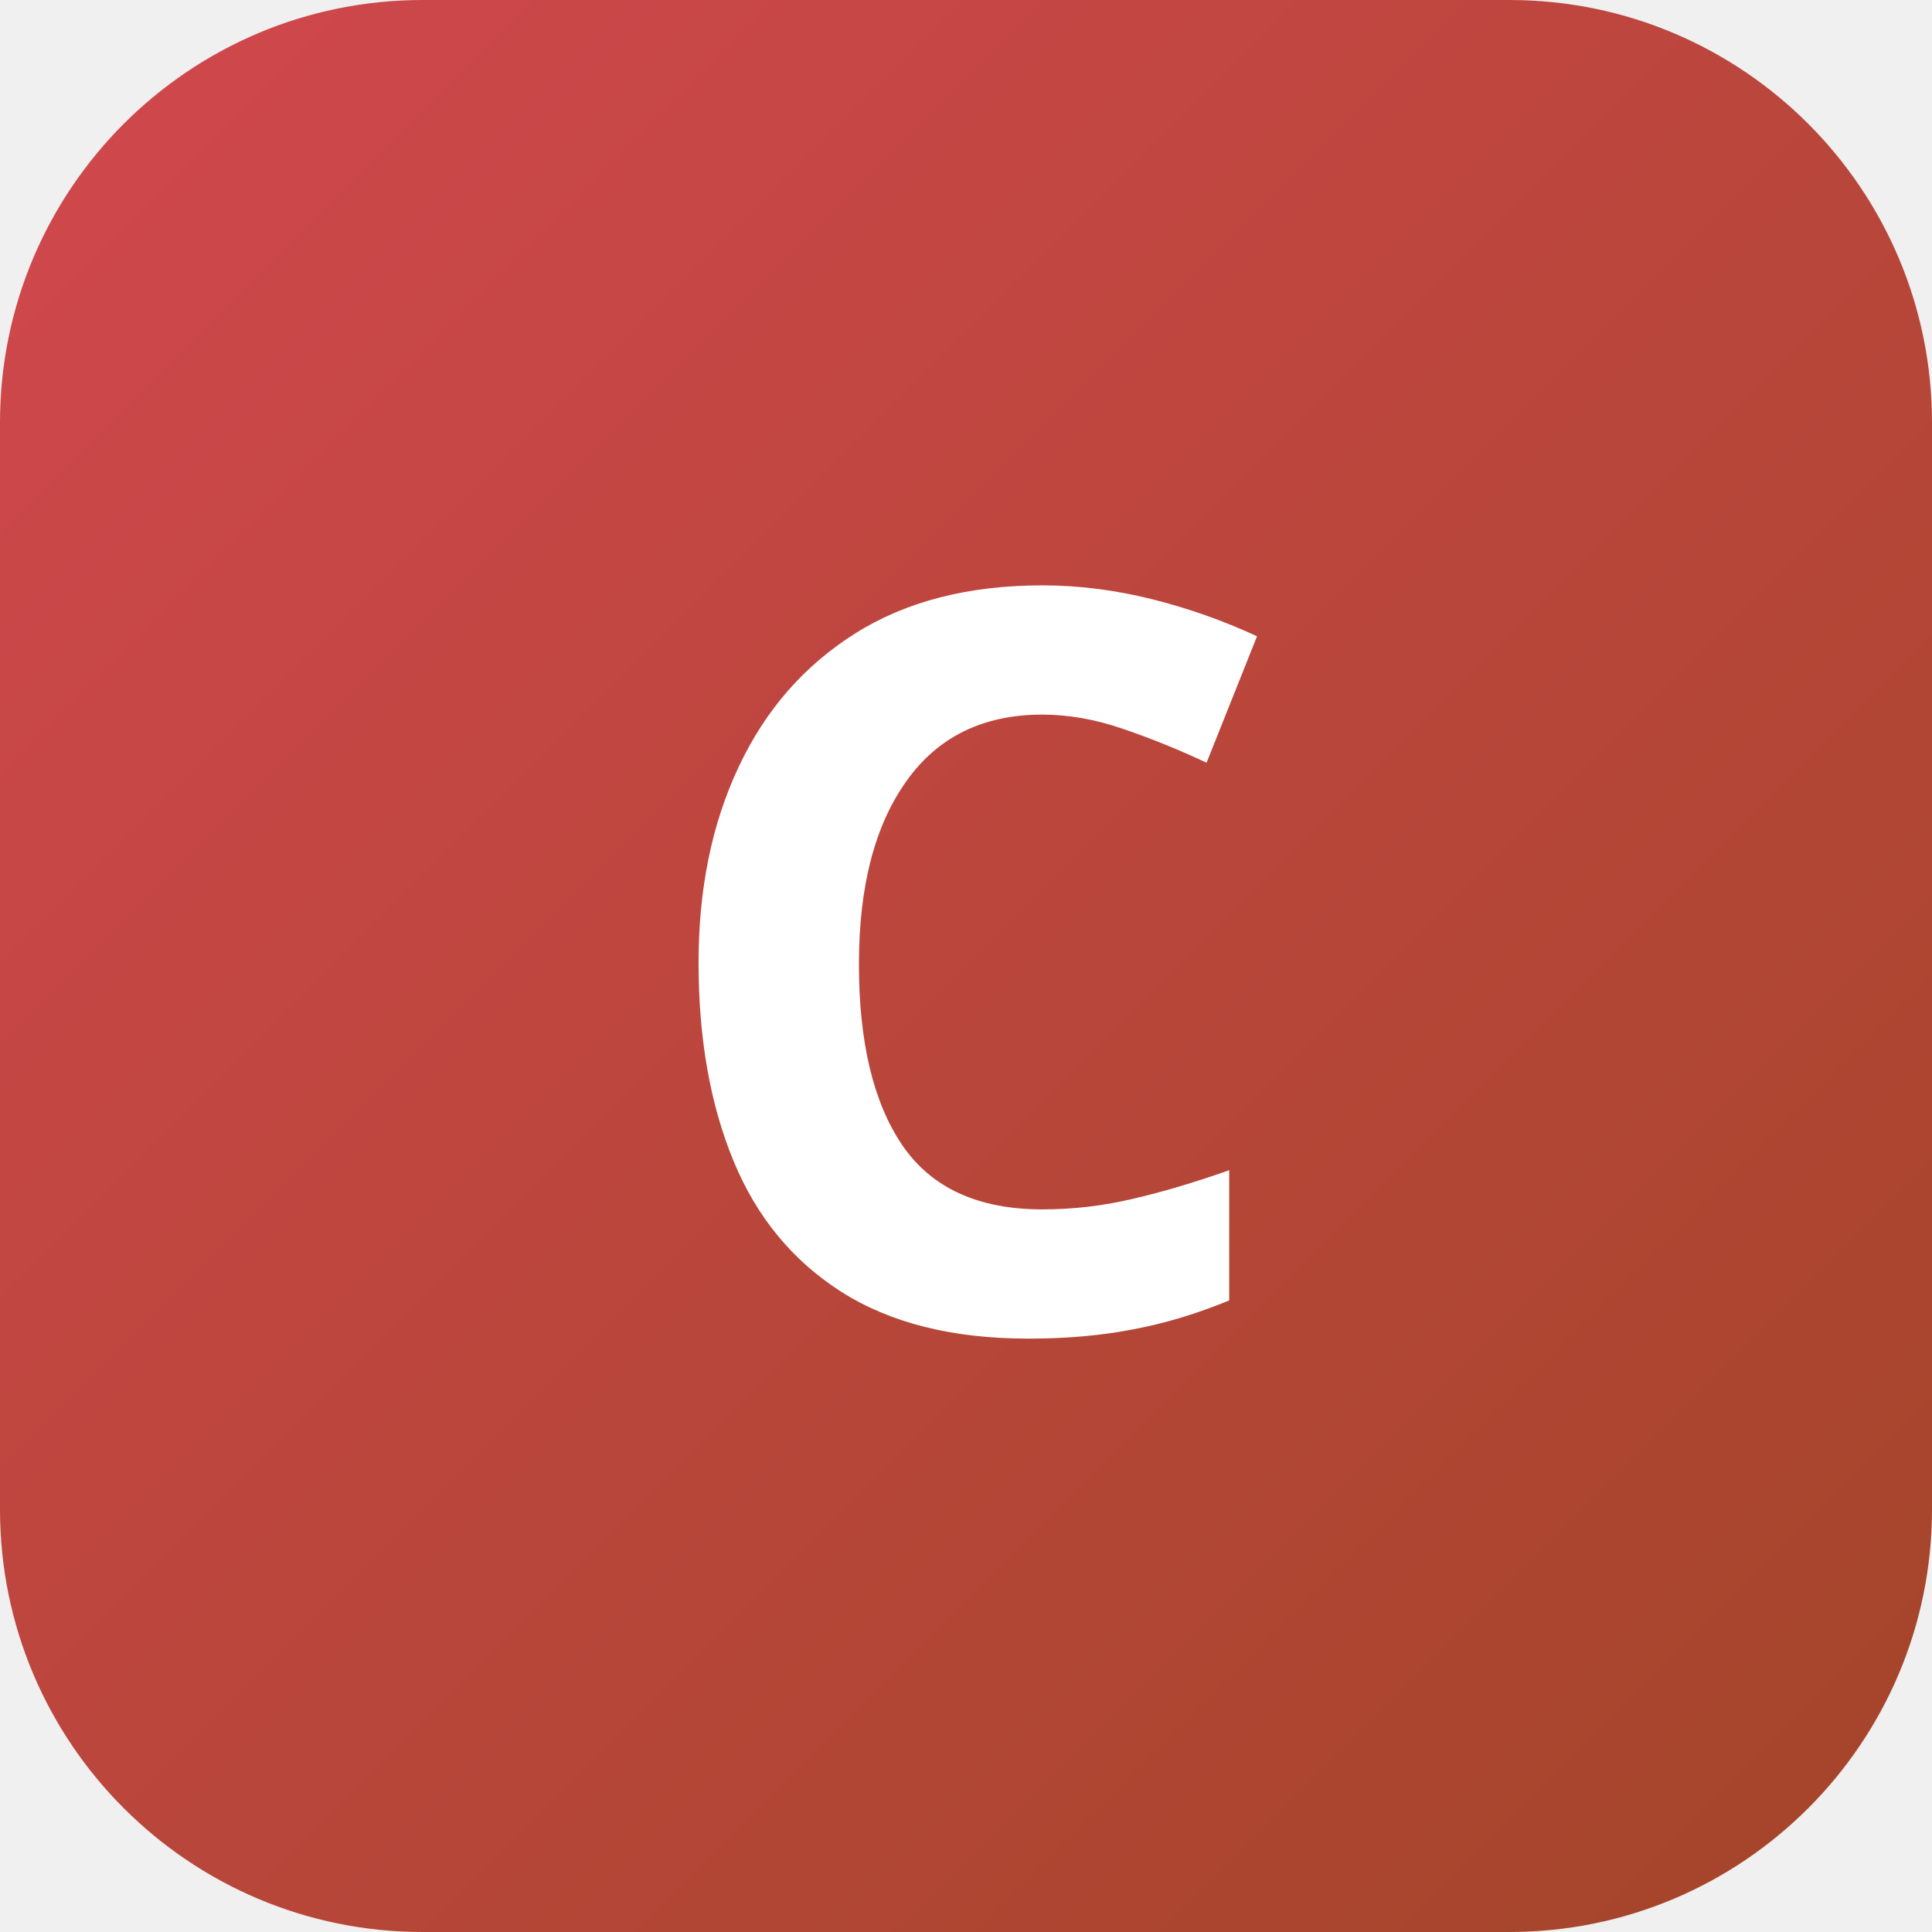
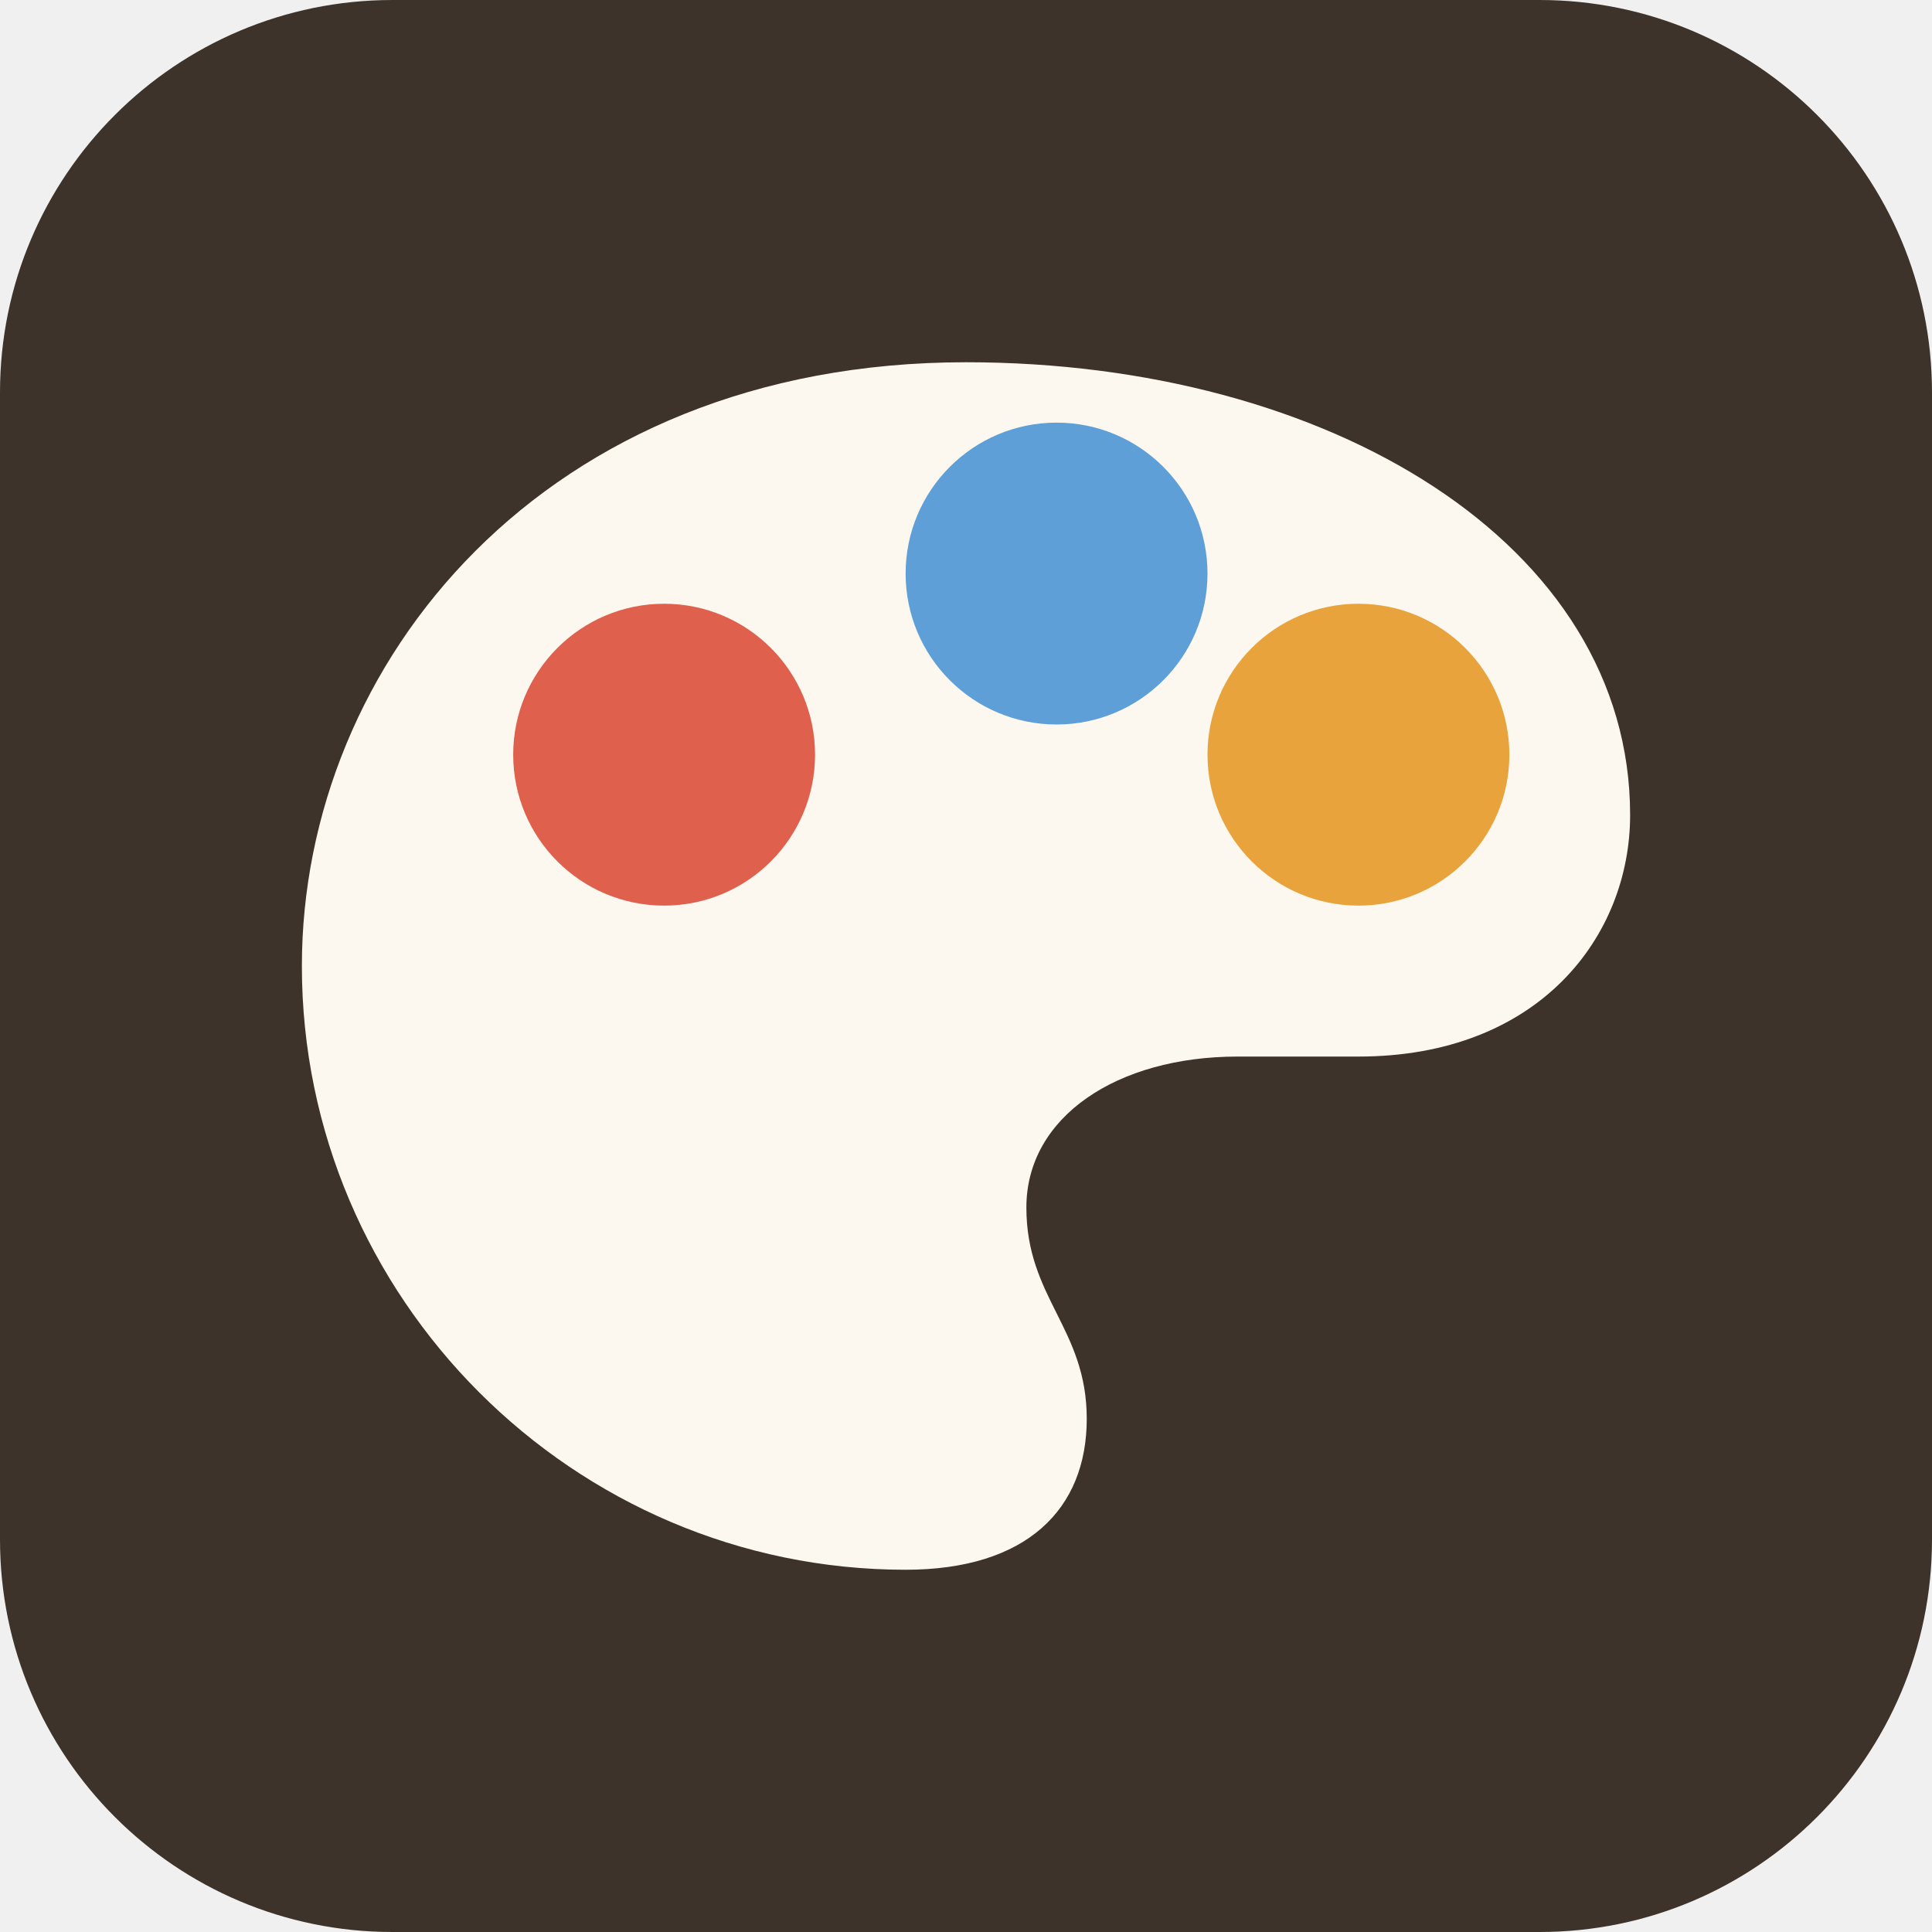
<svg xmlns="http://www.w3.org/2000/svg" viewBox="0 0 64 64">
-   <defs>
-     <linearGradient id="g" x1="0" y1="0" x2="1" y2="1">
-       <stop offset="0" stop-color="hsl(357 60% 55%)" />
-       <stop offset="1" stop-color="hsl(14 60% 40%)" />
-     </linearGradient>
-   </defs>
-   <rect width="64" height="64" rx="14" fill="url(#g)" />
-   <text x="32" y="44" font-size="34" text-anchor="middle" fill="#ffffff" font-family="Verdana,sans-serif" font-weight="bold">C</text>
+   <rect width="64" height="64" rx="13" fill="#3d332a" />
+   <path d="M32 12 C18 12 10 22 10 32 C10 43 19 52 30 52 C34 52 36 50 36 47 C36 44 34 43 34 40 C34 37 37 35 41 35 L45 35 C51 35 54 31 54 27 C54 18 44 12 32 12 Z" fill="#fdf8ef" />
+   <circle cx="22" cy="25" r="5" fill="#e0604e" />
+   <circle cx="35" cy="19" r="5" fill="#5d9fd6" />
+   <circle cx="45" cy="25" r="5" fill="#e8a33d" />
</svg>
